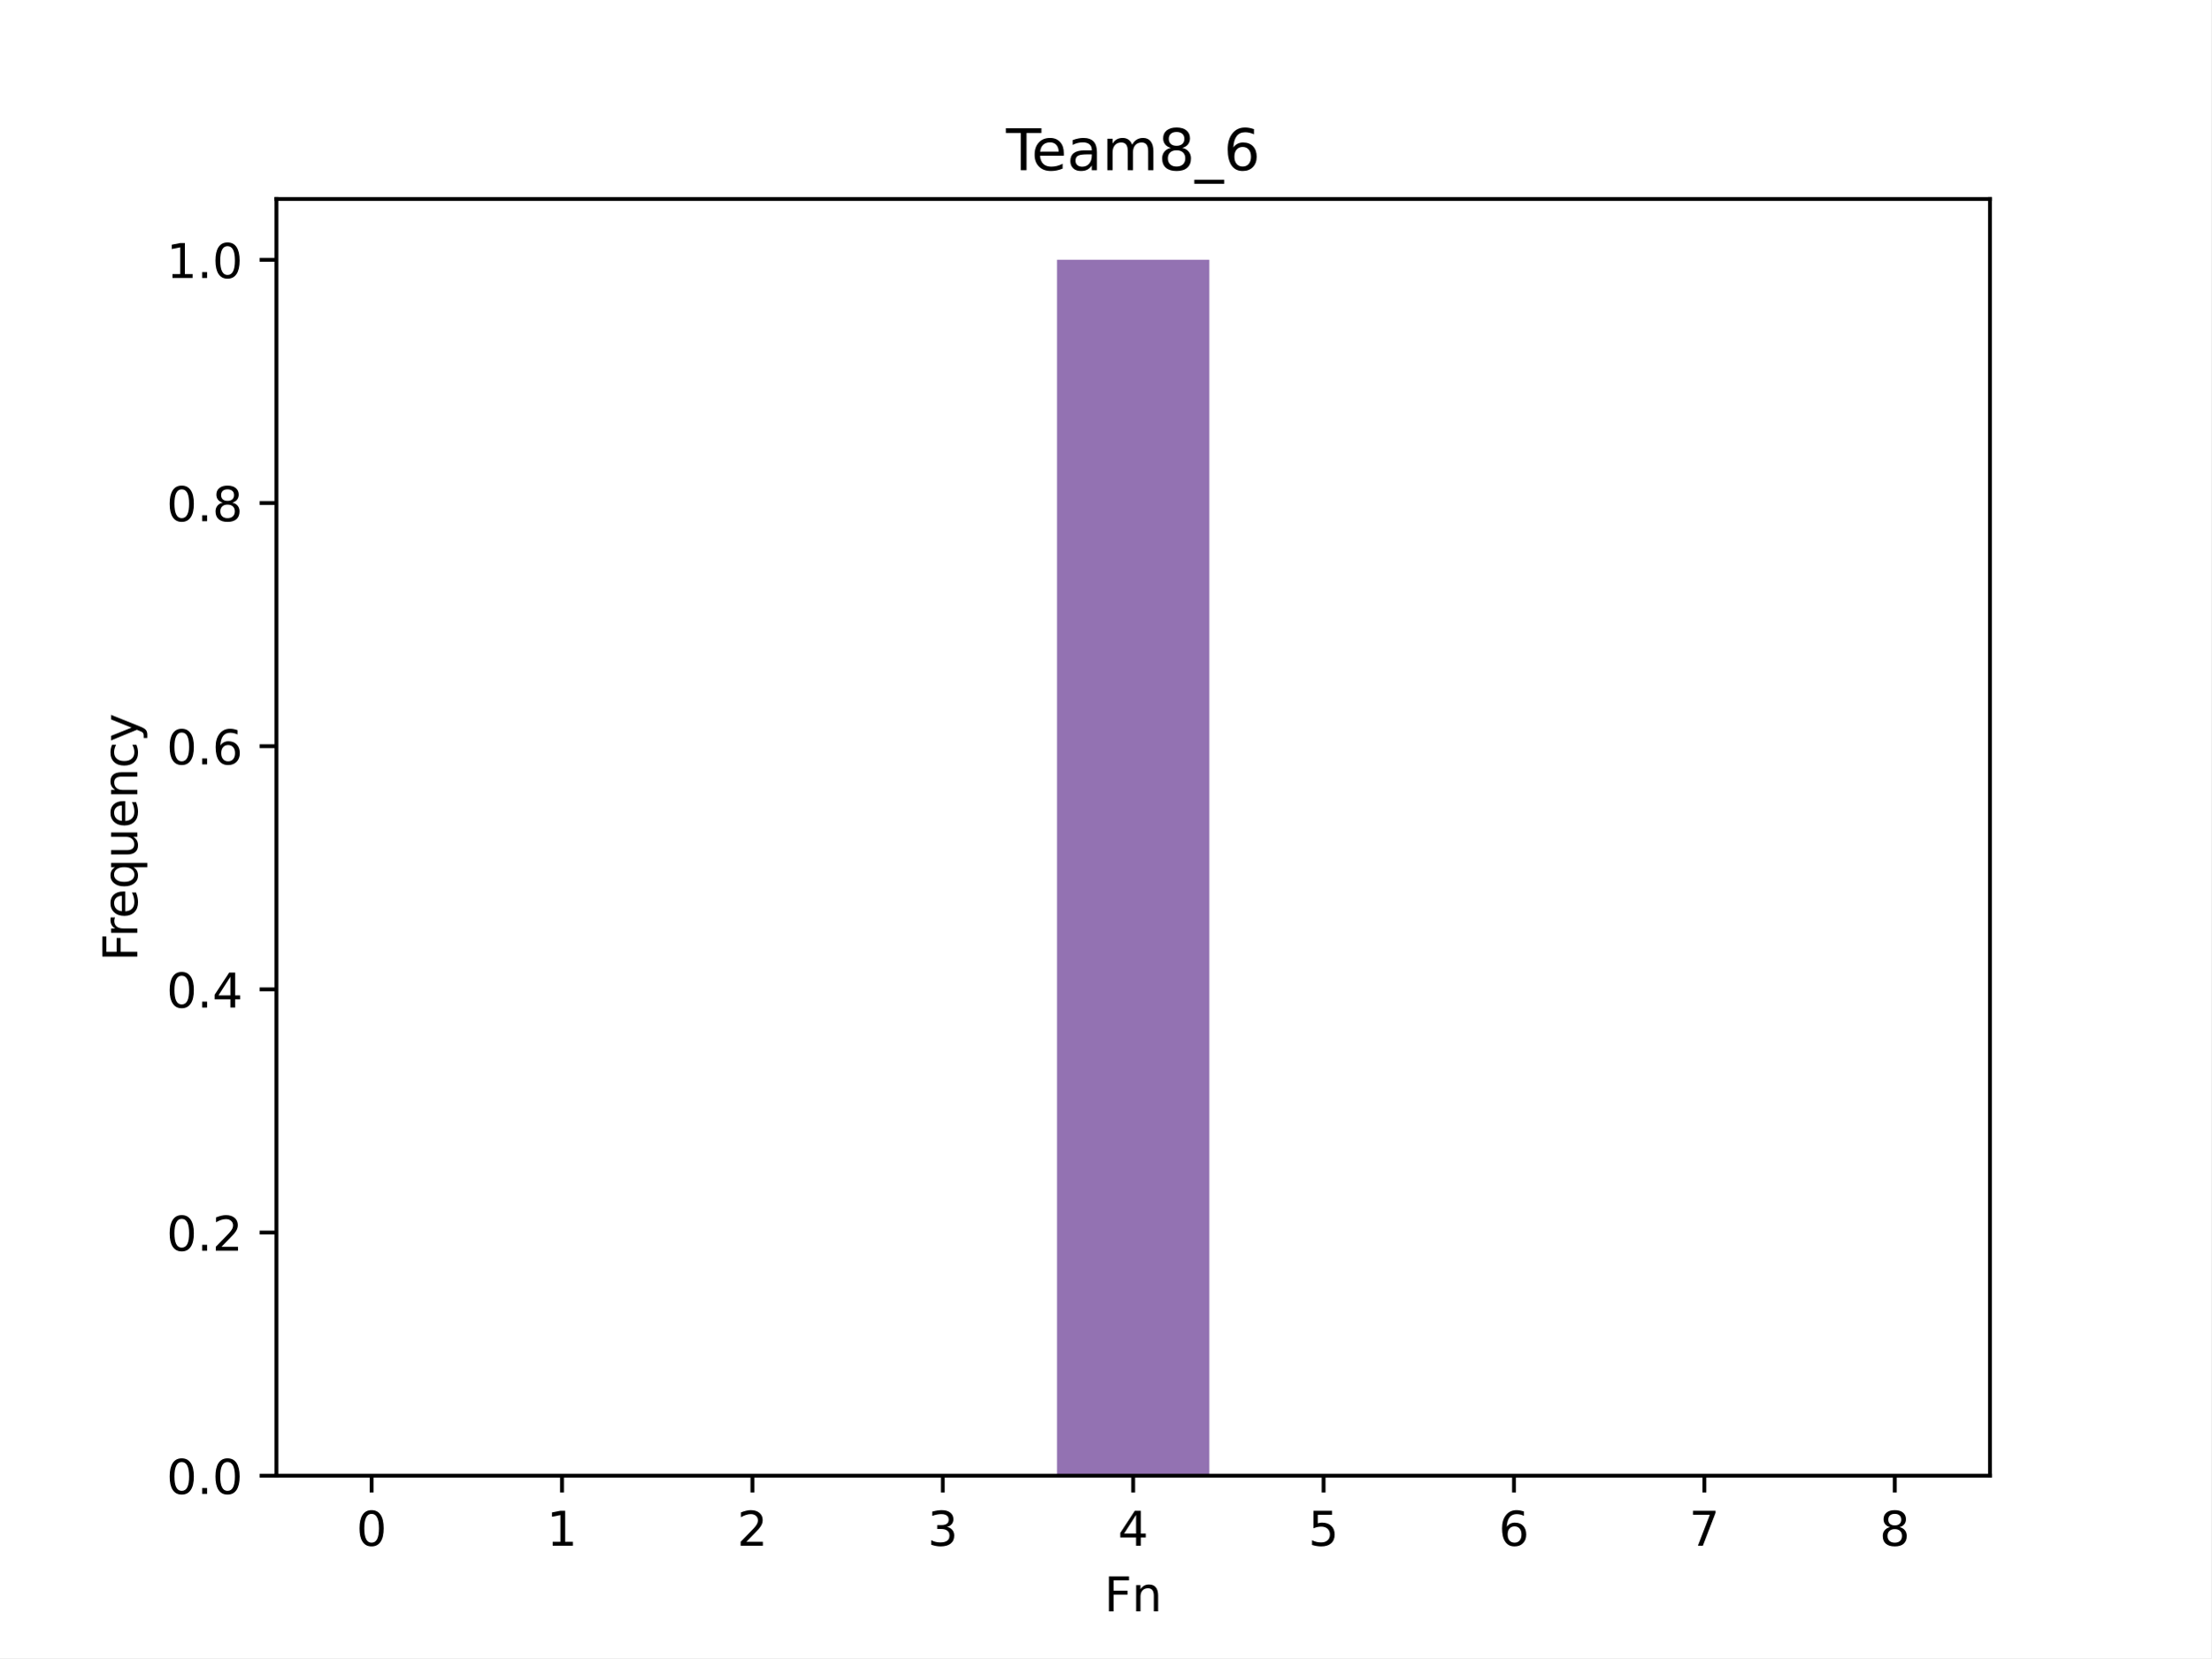
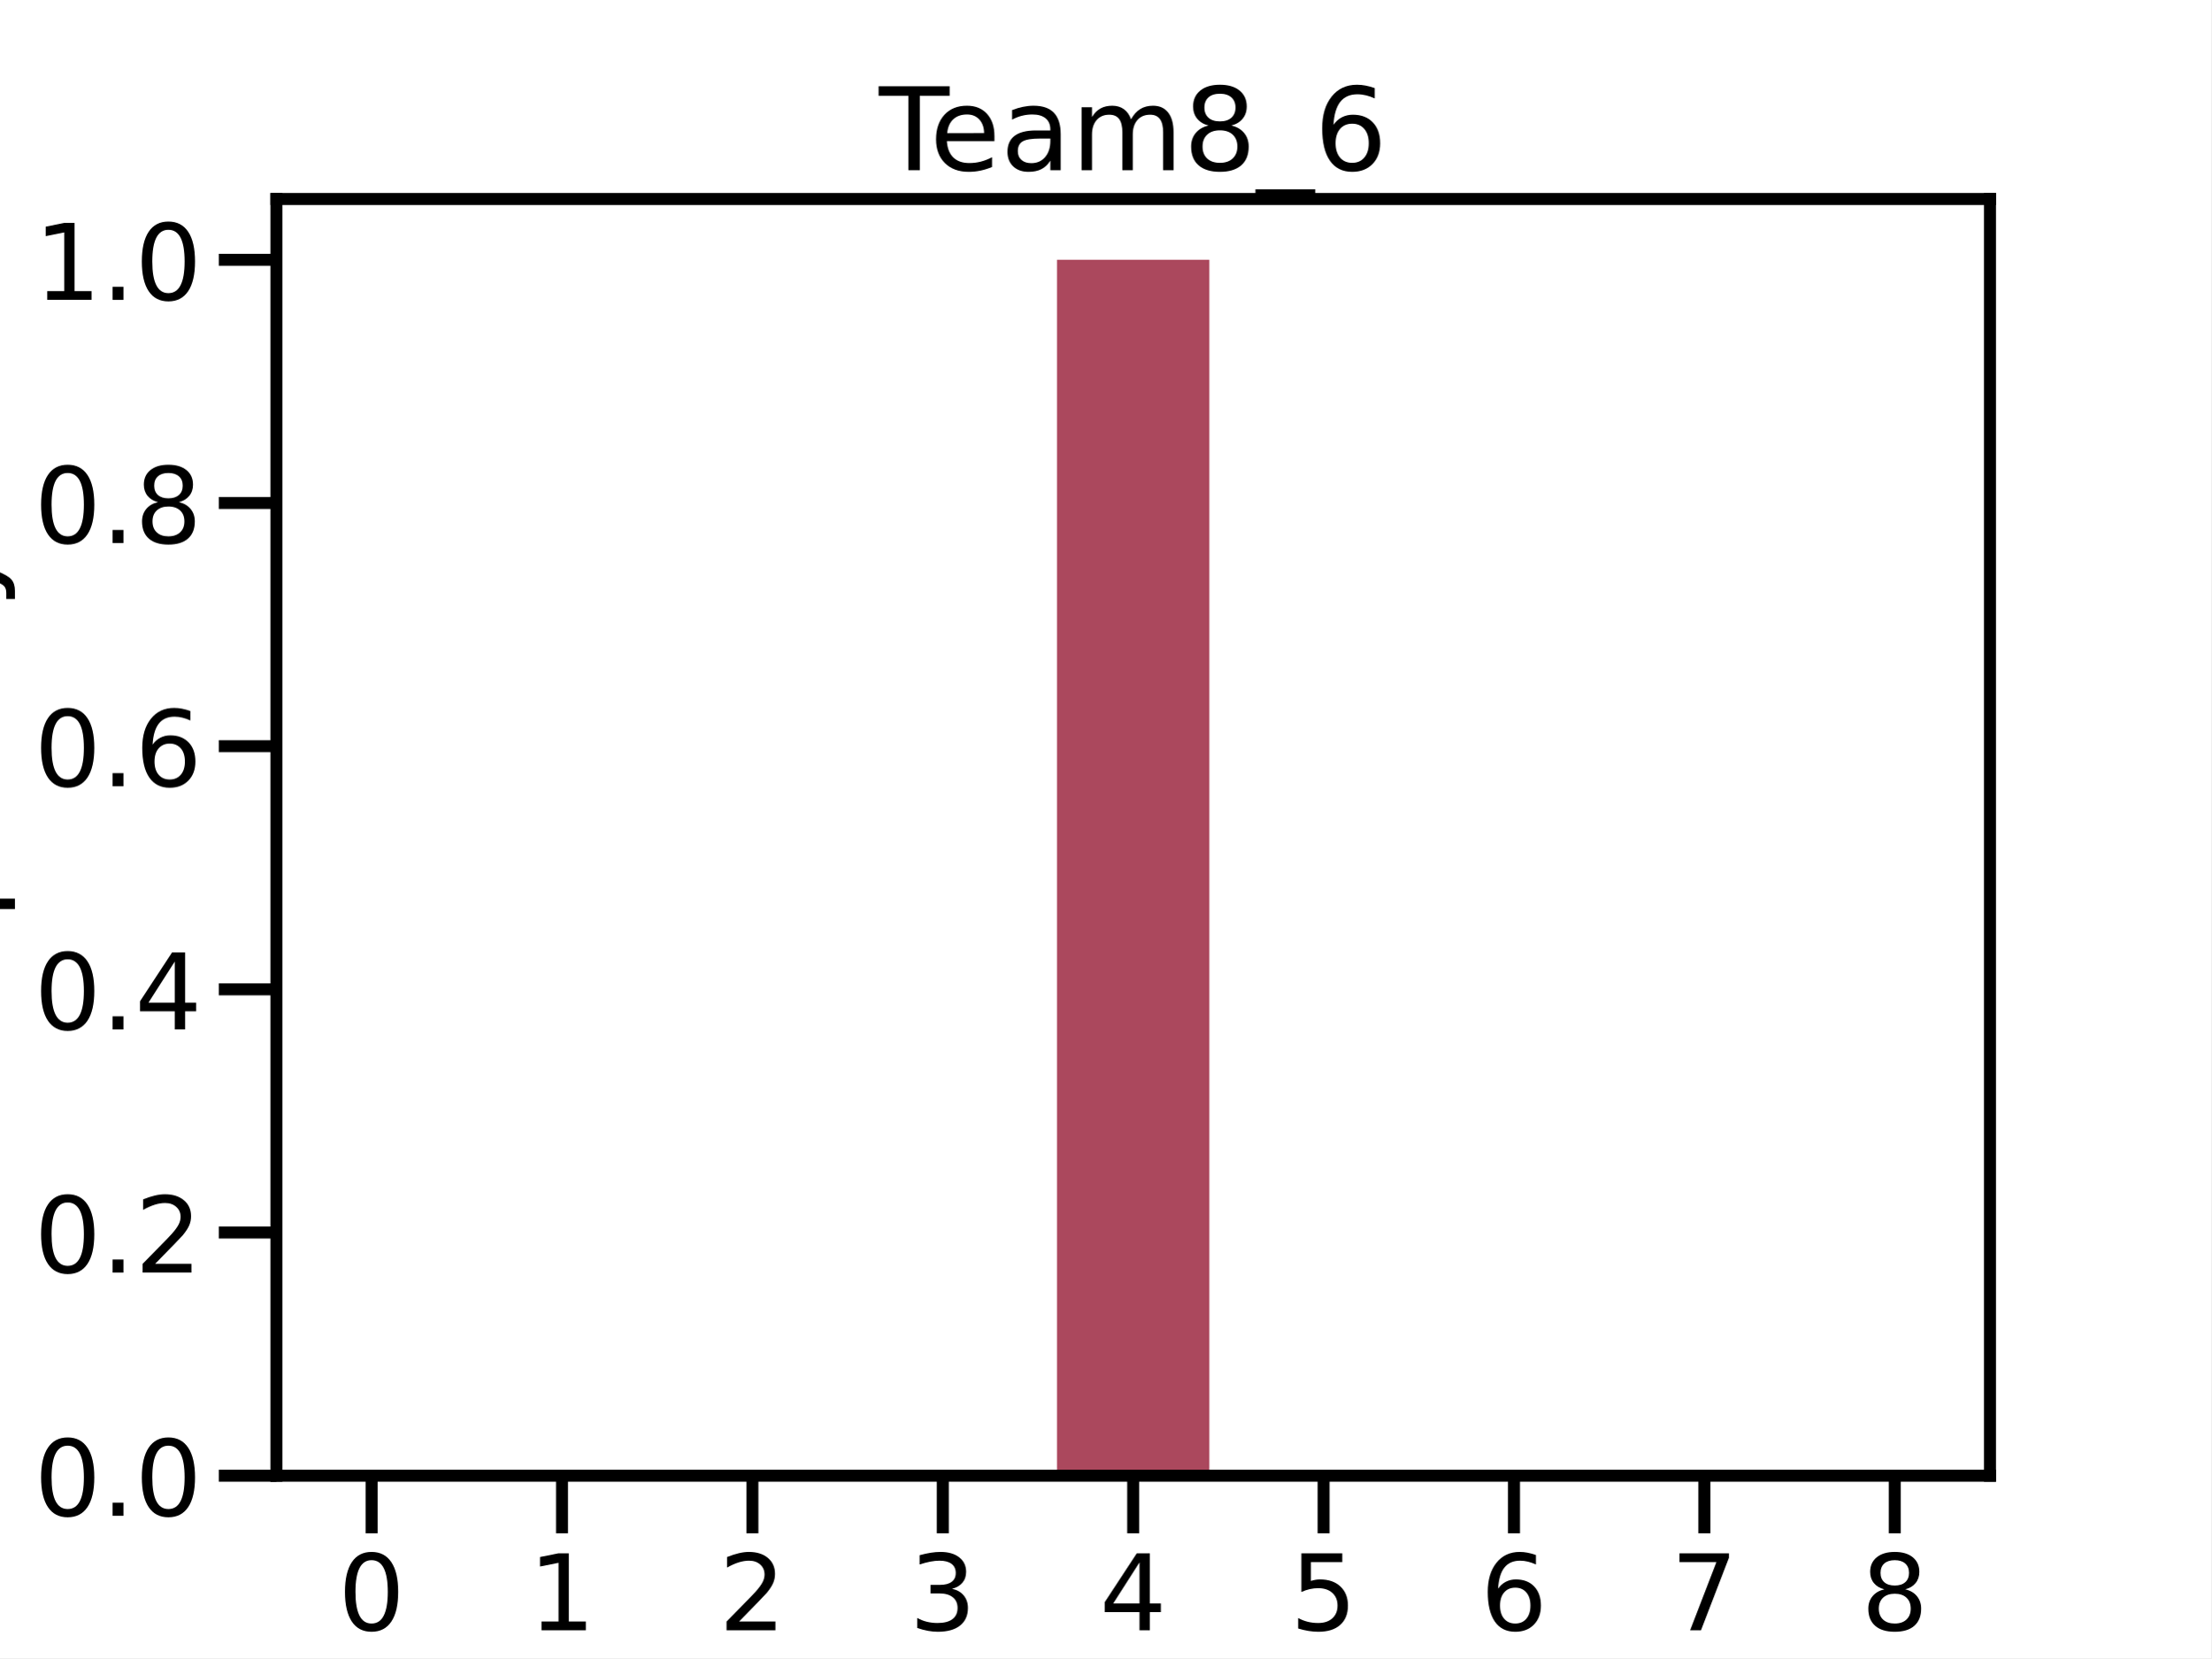
<svg xmlns="http://www.w3.org/2000/svg" xmlns:xlink="http://www.w3.org/1999/xlink" width="460.8pt" height="345.6pt" viewBox="0 0 460.8 345.6" version="1.1">
  <defs>
    <style type="text/css">*{stroke-linejoin: round; stroke-linecap: butt}</style>
  </defs>
  <g id="figure_1">
    <g id="patch_1">
      <path d="M 0 345.6  L 460.8 345.6  L 460.8 0  L 0 0  z " style="fill: #ffffff" />
    </g>
    <g id="axes_1">
      <g id="patch_2">
        <path d="M 57.6 307.584  L 414.72 307.584  L 414.72 41.472  L 57.6 41.472  z " style="fill: #ffffff" />
      </g>
      <g id="patch_3">
-         <path d="M 61.568 307.584  L 93.312 307.584  L 93.312 307.584  L 61.568 307.584  z " clip-path="url(#pd09a48f789)" style="fill: #3274a1" />
+         <path d="M 61.568 307.584  L 93.312 307.584  L 93.312 307.584  L 61.568 307.584  z " clip-path="url(#pd09a48f789)" style="fill: #010103" />
      </g>
      <g id="patch_4">
-         <path d="M 101.248 307.584  L 132.992 307.584  L 132.992 307.584  L 101.248 307.584  z " clip-path="url(#pd09a48f789)" style="fill: #e1812c" />
+         <path d="M 101.248 307.584  L 132.992 307.584  L 132.992 307.584  L 101.248 307.584  z " clip-path="url(#pd09a48f789)" style="fill: #241442" />
      </g>
      <g id="patch_5">
-         <path d="M 140.928 307.584  L 172.672 307.584  L 172.672 307.584  L 140.928 307.584  z " clip-path="url(#pd09a48f789)" style="fill: #3a923a" />
+         <path d="M 140.928 307.584  L 172.672 307.584  L 172.672 307.584  L 140.928 307.584  z " clip-path="url(#pd09a48f789)" style="fill: #511c62" />
      </g>
      <g id="patch_6">
-         <path d="M 180.608 307.584  L 212.352 307.584  L 212.352 307.584  L 180.608 307.584  z " clip-path="url(#pd09a48f789)" style="fill: #c03d3e" />
+         <path d="M 180.608 307.584  L 212.352 307.584  L 212.352 307.584  L 180.608 307.584  z " clip-path="url(#pd09a48f789)" style="fill: #7d2f65" />
      </g>
      <g id="patch_7">
-         <path d="M 220.288 307.584  L 252.032 307.584  L 252.032 54.144  L 220.288 54.144  z " clip-path="url(#pd09a48f789)" style="fill: #9372b2" />
+         <path d="M 220.288 307.584  L 252.032 307.584  L 252.032 54.144  L 220.288 54.144  z " clip-path="url(#pd09a48f789)" style="fill: #ab485d" />
      </g>
      <g id="patch_8">
-         <path d="M 259.968 307.584  L 291.712 307.584  L 291.712 307.584  L 259.968 307.584  z " clip-path="url(#pd09a48f789)" style="fill: #845b53" />
+         <path d="M 259.968 307.584  L 291.712 307.584  L 291.712 307.584  L 259.968 307.584  z " clip-path="url(#pd09a48f789)" style="fill: #ce6648" />
      </g>
      <g id="patch_9">
-         <path d="M 299.648 307.584  L 331.392 307.584  L 331.392 307.584  L 299.648 307.584  z " clip-path="url(#pd09a48f789)" style="fill: #d684bd" />
+         <path d="M 299.648 307.584  L 331.392 307.584  L 331.392 307.584  L 299.648 307.584  z " clip-path="url(#pd09a48f789)" style="fill: #db8b27" />
      </g>
      <g id="patch_10">
-         <path d="M 339.328 307.584  L 371.072 307.584  L 371.072 307.584  L 339.328 307.584  z " clip-path="url(#pd09a48f789)" style="fill: #7f7f7f" />
+         <path d="M 339.328 307.584  L 371.072 307.584  L 371.072 307.584  L 339.328 307.584  z " clip-path="url(#pd09a48f789)" style="fill: #e0be4d" />
      </g>
      <g id="patch_11">
-         <path d="M 379.008 307.584  L 410.752 307.584  L 410.752 307.584  L 379.008 307.584  z " clip-path="url(#pd09a48f789)" style="fill: #a9aa35" />
+         <path d="M 379.008 307.584  L 410.752 307.584  L 410.752 307.584  L 379.008 307.584  z " clip-path="url(#pd09a48f789)" style="fill: #f1f3b0" />
      </g>
      <g id="matplotlib.axis_1">
        <g id="xtick_1">
          <g id="line2d_1">
            <defs>
-               <path id="m3385fdae1e" d="M 0 0  L 0 3.5  " style="stroke: #000000; stroke-width: 0.8" />
+               <path id="macadb62f24" d="M 0 0  L 0 12  " style="stroke: #000000; stroke-width: 2.5" />
            </defs>
            <g>
-               <use xlink:href="#m3385fdae1e" x="77.44" y="307.584" style="stroke: #000000; stroke-width: 0.8" />
+               <use xlink:href="#macadb62f24" x="77.44" y="307.584" style="stroke: #000000; stroke-width: 2.5" />
            </g>
          </g>
          <g id="text_1">
-             <g transform="translate(74.25875 322.1824) scale(0.1 -0.1)">
+             <g transform="translate(70.44125 339.8006) scale(0.22 -0.22)">
              <defs>
                <path id="DejaVuSans-30" d="M 2034 4250  Q 1547 4250 1301 3770  Q 1056 3291 1056 2328  Q 1056 1369 1301 889  Q 1547 409 2034 409  Q 2525 409 2770 889  Q 3016 1369 3016 2328  Q 3016 3291 2770 3770  Q 2525 4250 2034 4250  z M 2034 4750  Q 2819 4750 3233 4129  Q 3647 3509 3647 2328  Q 3647 1150 3233 529  Q 2819 -91 2034 -91  Q 1250 -91 836 529  Q 422 1150 422 2328  Q 422 3509 836 4129  Q 1250 4750 2034 4750  z " transform="scale(0.015625)" />
              </defs>
              <use xlink:href="#DejaVuSans-30" />
            </g>
          </g>
        </g>
        <g id="xtick_2">
          <g id="line2d_2">
            <g>
-               <use xlink:href="#m3385fdae1e" x="117.12" y="307.584" style="stroke: #000000; stroke-width: 0.8" />
+               <use xlink:href="#macadb62f24" x="117.12" y="307.584" style="stroke: #000000; stroke-width: 2.5" />
            </g>
          </g>
          <g id="text_2">
-             <g transform="translate(113.9387 322.1824) scale(0.1 -0.1)">
+             <g transform="translate(110.1213 339.8006) scale(0.22 -0.22)">
              <defs>
                <path id="DejaVuSans-31" d="M 794 531  L 1825 531  L 1825 4091  L 703 3866  L 703 4441  L 1819 4666  L 2450 4666  L 2450 531  L 3481 531  L 3481 0  L 794 0  L 794 531  z " transform="scale(0.015625)" />
              </defs>
              <use xlink:href="#DejaVuSans-31" />
            </g>
          </g>
        </g>
        <g id="xtick_3">
          <g id="line2d_3">
            <g>
-               <use xlink:href="#m3385fdae1e" x="156.8" y="307.584" style="stroke: #000000; stroke-width: 0.8" />
+               <use xlink:href="#macadb62f24" x="156.8" y="307.584" style="stroke: #000000; stroke-width: 2.5" />
            </g>
          </g>
          <g id="text_3">
-             <g transform="translate(153.6188 322.1824) scale(0.1 -0.1)">
+             <g transform="translate(149.8013 339.8006) scale(0.22 -0.22)">
              <defs>
                <path id="DejaVuSans-32" d="M 1228 531  L 3431 531  L 3431 0  L 469 0  L 469 531  Q 828 903 1448 1529  Q 2069 2156 2228 2338  Q 2531 2678 2651 2914  Q 2772 3150 2772 3378  Q 2772 3750 2511 3984  Q 2250 4219 1831 4219  Q 1534 4219 1204 4116  Q 875 4013 500 3803  L 500 4441  Q 881 4594 1212 4672  Q 1544 4750 1819 4750  Q 2544 4750 2975 4387  Q 3406 4025 3406 3419  Q 3406 3131 3298 2873  Q 3191 2616 2906 2266  Q 2828 2175 2409 1742  Q 1991 1309 1228 531  z " transform="scale(0.015625)" />
              </defs>
              <use xlink:href="#DejaVuSans-32" />
            </g>
          </g>
        </g>
        <g id="xtick_4">
          <g id="line2d_4">
            <g>
-               <use xlink:href="#m3385fdae1e" x="196.48" y="307.584" style="stroke: #000000; stroke-width: 0.8" />
+               <use xlink:href="#macadb62f24" x="196.48" y="307.584" style="stroke: #000000; stroke-width: 2.5" />
            </g>
          </g>
          <g id="text_4">
-             <g transform="translate(193.2988 322.1824) scale(0.1 -0.1)">
+             <g transform="translate(189.4812 339.8006) scale(0.22 -0.22)">
              <defs>
                <path id="DejaVuSans-33" d="M 2597 2516  Q 3050 2419 3304 2112  Q 3559 1806 3559 1356  Q 3559 666 3084 287  Q 2609 -91 1734 -91  Q 1441 -91 1130 -33  Q 819 25 488 141  L 488 750  Q 750 597 1062 519  Q 1375 441 1716 441  Q 2309 441 2620 675  Q 2931 909 2931 1356  Q 2931 1769 2642 2001  Q 2353 2234 1838 2234  L 1294 2234  L 1294 2753  L 1863 2753  Q 2328 2753 2575 2939  Q 2822 3125 2822 3475  Q 2822 3834 2567 4026  Q 2313 4219 1838 4219  Q 1578 4219 1281 4162  Q 984 4106 628 3988  L 628 4550  Q 988 4650 1302 4700  Q 1616 4750 1894 4750  Q 2613 4750 3031 4423  Q 3450 4097 3450 3541  Q 3450 3153 3228 2886  Q 3006 2619 2597 2516  z " transform="scale(0.015625)" />
              </defs>
              <use xlink:href="#DejaVuSans-33" />
            </g>
          </g>
        </g>
        <g id="xtick_5">
          <g id="line2d_5">
            <g>
-               <use xlink:href="#m3385fdae1e" x="236.16" y="307.584" style="stroke: #000000; stroke-width: 0.8" />
+               <use xlink:href="#macadb62f24" x="236.16" y="307.584" style="stroke: #000000; stroke-width: 2.5" />
            </g>
          </g>
          <g id="text_5">
-             <g transform="translate(232.9787 322.1824) scale(0.1 -0.1)">
+             <g transform="translate(229.1612 339.8006) scale(0.22 -0.22)">
              <defs>
                <path id="DejaVuSans-34" d="M 2419 4116  L 825 1625  L 2419 1625  L 2419 4116  z M 2253 4666  L 3047 4666  L 3047 1625  L 3713 1625  L 3713 1100  L 3047 1100  L 3047 0  L 2419 0  L 2419 1100  L 313 1100  L 313 1709  L 2253 4666  z " transform="scale(0.015625)" />
              </defs>
              <use xlink:href="#DejaVuSans-34" />
            </g>
          </g>
        </g>
        <g id="xtick_6">
          <g id="line2d_6">
            <g>
-               <use xlink:href="#m3385fdae1e" x="275.84" y="307.584" style="stroke: #000000; stroke-width: 0.8" />
+               <use xlink:href="#macadb62f24" x="275.84" y="307.584" style="stroke: #000000; stroke-width: 2.5" />
            </g>
          </g>
          <g id="text_6">
-             <g transform="translate(272.6587 322.1824) scale(0.1 -0.1)">
+             <g transform="translate(268.8413 339.8006) scale(0.22 -0.22)">
              <defs>
                <path id="DejaVuSans-35" d="M 691 4666  L 3169 4666  L 3169 4134  L 1269 4134  L 1269 2991  Q 1406 3038 1543 3061  Q 1681 3084 1819 3084  Q 2600 3084 3056 2656  Q 3513 2228 3513 1497  Q 3513 744 3044 326  Q 2575 -91 1722 -91  Q 1428 -91 1123 -41  Q 819 9 494 109  L 494 744  Q 775 591 1075 516  Q 1375 441 1709 441  Q 2250 441 2565 725  Q 2881 1009 2881 1497  Q 2881 1984 2565 2268  Q 2250 2553 1709 2553  Q 1456 2553 1204 2497  Q 953 2441 691 2322  L 691 4666  z " transform="scale(0.015625)" />
              </defs>
              <use xlink:href="#DejaVuSans-35" />
            </g>
          </g>
        </g>
        <g id="xtick_7">
          <g id="line2d_7">
            <g>
-               <use xlink:href="#m3385fdae1e" x="315.52" y="307.584" style="stroke: #000000; stroke-width: 0.8" />
+               <use xlink:href="#macadb62f24" x="315.52" y="307.584" style="stroke: #000000; stroke-width: 2.5" />
            </g>
          </g>
          <g id="text_7">
-             <g transform="translate(312.3388 322.1824) scale(0.1 -0.1)">
+             <g transform="translate(308.5213 339.8006) scale(0.22 -0.22)">
              <defs>
                <path id="DejaVuSans-36" d="M 2113 2584  Q 1688 2584 1439 2293  Q 1191 2003 1191 1497  Q 1191 994 1439 701  Q 1688 409 2113 409  Q 2538 409 2786 701  Q 3034 994 3034 1497  Q 3034 2003 2786 2293  Q 2538 2584 2113 2584  z M 3366 4563  L 3366 3988  Q 3128 4100 2886 4159  Q 2644 4219 2406 4219  Q 1781 4219 1451 3797  Q 1122 3375 1075 2522  Q 1259 2794 1537 2939  Q 1816 3084 2150 3084  Q 2853 3084 3261 2657  Q 3669 2231 3669 1497  Q 3669 778 3244 343  Q 2819 -91 2113 -91  Q 1303 -91 875 529  Q 447 1150 447 2328  Q 447 3434 972 4092  Q 1497 4750 2381 4750  Q 2619 4750 2861 4703  Q 3103 4656 3366 4563  z " transform="scale(0.015625)" />
              </defs>
              <use xlink:href="#DejaVuSans-36" />
            </g>
          </g>
        </g>
        <g id="xtick_8">
          <g id="line2d_8">
            <g>
-               <use xlink:href="#m3385fdae1e" x="355.2" y="307.584" style="stroke: #000000; stroke-width: 0.8" />
+               <use xlink:href="#macadb62f24" x="355.2" y="307.584" style="stroke: #000000; stroke-width: 2.5" />
            </g>
          </g>
          <g id="text_8">
-             <g transform="translate(352.0188 322.1824) scale(0.1 -0.1)">
+             <g transform="translate(348.2013 339.8006) scale(0.22 -0.22)">
              <defs>
                <path id="DejaVuSans-37" d="M 525 4666  L 3525 4666  L 3525 4397  L 1831 0  L 1172 0  L 2766 4134  L 525 4134  L 525 4666  z " transform="scale(0.015625)" />
              </defs>
              <use xlink:href="#DejaVuSans-37" />
            </g>
          </g>
        </g>
        <g id="xtick_9">
          <g id="line2d_9">
            <g>
-               <use xlink:href="#m3385fdae1e" x="394.88" y="307.584" style="stroke: #000000; stroke-width: 0.8" />
+               <use xlink:href="#macadb62f24" x="394.88" y="307.584" style="stroke: #000000; stroke-width: 2.5" />
            </g>
          </g>
          <g id="text_9">
-             <g transform="translate(391.6988 322.1824) scale(0.1 -0.1)">
+             <g transform="translate(387.8813 339.8006) scale(0.22 -0.22)">
              <defs>
                <path id="DejaVuSans-38" d="M 2034 2216  Q 1584 2216 1326 1975  Q 1069 1734 1069 1313  Q 1069 891 1326 650  Q 1584 409 2034 409  Q 2484 409 2743 651  Q 3003 894 3003 1313  Q 3003 1734 2745 1975  Q 2488 2216 2034 2216  z M 1403 2484  Q 997 2584 770 2862  Q 544 3141 544 3541  Q 544 4100 942 4425  Q 1341 4750 2034 4750  Q 2731 4750 3128 4425  Q 3525 4100 3525 3541  Q 3525 3141 3298 2862  Q 3072 2584 2669 2484  Q 3125 2378 3379 2068  Q 3634 1759 3634 1313  Q 3634 634 3220 271  Q 2806 -91 2034 -91  Q 1263 -91 848 271  Q 434 634 434 1313  Q 434 1759 690 2068  Q 947 2378 1403 2484  z M 1172 3481  Q 1172 3119 1398 2916  Q 1625 2713 2034 2713  Q 2441 2713 2670 2916  Q 2900 3119 2900 3481  Q 2900 3844 2670 4047  Q 2441 4250 2034 4250  Q 1625 4250 1398 4047  Q 1172 3844 1172 3481  z " transform="scale(0.015625)" />
              </defs>
              <use xlink:href="#DejaVuSans-38" />
            </g>
          </g>
        </g>
        <g id="text_10">
-           <g transform="translate(230.1155 335.8606) scale(0.1 -0.1)">
+           <g transform="translate(221.6531 366.6121) scale(0.24 -0.24)">
            <defs>
              <path id="DejaVuSans-46" d="M 628 4666  L 3309 4666  L 3309 4134  L 1259 4134  L 1259 2759  L 3109 2759  L 3109 2228  L 1259 2228  L 1259 0  L 628 0  L 628 4666  z " transform="scale(0.015625)" />
              <path id="DejaVuSans-6e" d="M 3513 2113  L 3513 0  L 2938 0  L 2938 2094  Q 2938 2591 2744 2837  Q 2550 3084 2163 3084  Q 1697 3084 1428 2787  Q 1159 2491 1159 1978  L 1159 0  L 581 0  L 581 3500  L 1159 3500  L 1159 2956  Q 1366 3272 1645 3428  Q 1925 3584 2291 3584  Q 2894 3584 3203 3211  Q 3513 2838 3513 2113  z " transform="scale(0.015625)" />
            </defs>
            <use xlink:href="#DejaVuSans-46" />
            <use xlink:href="#DejaVuSans-6e" x="57.52" />
          </g>
        </g>
      </g>
      <g id="matplotlib.axis_2">
        <g id="ytick_1">
          <g id="line2d_10">
            <defs>
-               <path id="ma600d9e374" d="M 0 0  L -3.5 0  " style="stroke: #000000; stroke-width: 0.8" />
+               <path id="mbd1f834859" d="M 0 0  L -12 0  " style="stroke: #000000; stroke-width: 2.5" />
            </defs>
            <g>
-               <use xlink:href="#ma600d9e374" x="57.6" y="307.584" style="stroke: #000000; stroke-width: 0.8" />
+               <use xlink:href="#mbd1f834859" x="57.6" y="307.584" style="stroke: #000000; stroke-width: 2.5" />
            </g>
          </g>
          <g id="text_11">
-             <g transform="translate(34.69687 311.3832) scale(0.1 -0.1)">
+             <g transform="translate(7.113125 315.9423) scale(0.22 -0.22)">
              <defs>
                <path id="DejaVuSans-2e" d="M 684 794  L 1344 794  L 1344 0  L 684 0  L 684 794  z " transform="scale(0.015625)" />
              </defs>
              <use xlink:href="#DejaVuSans-30" />
              <use xlink:href="#DejaVuSans-2e" x="63.623" />
              <use xlink:href="#DejaVuSans-30" x="95.41" />
            </g>
          </g>
        </g>
        <g id="ytick_2">
          <g id="line2d_11">
            <g>
-               <use xlink:href="#ma600d9e374" x="57.6" y="256.896" style="stroke: #000000; stroke-width: 0.8" />
+               <use xlink:href="#mbd1f834859" x="57.6" y="256.896" style="stroke: #000000; stroke-width: 2.5" />
            </g>
          </g>
          <g id="text_12">
-             <g transform="translate(34.69687 260.6952) scale(0.1 -0.1)">
+             <g transform="translate(7.113125 265.2543) scale(0.22 -0.22)">
              <use xlink:href="#DejaVuSans-30" />
              <use xlink:href="#DejaVuSans-2e" x="63.623" />
              <use xlink:href="#DejaVuSans-32" x="95.41" />
            </g>
          </g>
        </g>
        <g id="ytick_3">
          <g id="line2d_12">
            <g>
-               <use xlink:href="#ma600d9e374" x="57.6" y="206.208" style="stroke: #000000; stroke-width: 0.8" />
+               <use xlink:href="#mbd1f834859" x="57.6" y="206.208" style="stroke: #000000; stroke-width: 2.5" />
            </g>
          </g>
          <g id="text_13">
-             <g transform="translate(34.69687 210.0072) scale(0.1 -0.1)">
+             <g transform="translate(7.113125 214.5663) scale(0.22 -0.22)">
              <use xlink:href="#DejaVuSans-30" />
              <use xlink:href="#DejaVuSans-2e" x="63.623" />
              <use xlink:href="#DejaVuSans-34" x="95.41" />
            </g>
          </g>
        </g>
        <g id="ytick_4">
          <g id="line2d_13">
            <g>
-               <use xlink:href="#ma600d9e374" x="57.6" y="155.52" style="stroke: #000000; stroke-width: 0.8" />
+               <use xlink:href="#mbd1f834859" x="57.6" y="155.52" style="stroke: #000000; stroke-width: 2.5" />
            </g>
          </g>
          <g id="text_14">
-             <g transform="translate(34.69687 159.3192) scale(0.1 -0.1)">
+             <g transform="translate(7.113125 163.8783) scale(0.22 -0.22)">
              <use xlink:href="#DejaVuSans-30" />
              <use xlink:href="#DejaVuSans-2e" x="63.623" />
              <use xlink:href="#DejaVuSans-36" x="95.41" />
            </g>
          </g>
        </g>
        <g id="ytick_5">
          <g id="line2d_14">
            <g>
-               <use xlink:href="#ma600d9e374" x="57.6" y="104.832" style="stroke: #000000; stroke-width: 0.8" />
+               <use xlink:href="#mbd1f834859" x="57.6" y="104.832" style="stroke: #000000; stroke-width: 2.5" />
            </g>
          </g>
          <g id="text_15">
-             <g transform="translate(34.69687 108.6312) scale(0.1 -0.1)">
+             <g transform="translate(7.113125 113.1903) scale(0.22 -0.22)">
              <use xlink:href="#DejaVuSans-30" />
              <use xlink:href="#DejaVuSans-2e" x="63.623" />
              <use xlink:href="#DejaVuSans-38" x="95.41" />
            </g>
          </g>
        </g>
        <g id="ytick_6">
          <g id="line2d_15">
            <g>
-               <use xlink:href="#ma600d9e374" x="57.6" y="54.144" style="stroke: #000000; stroke-width: 0.8" />
+               <use xlink:href="#mbd1f834859" x="57.6" y="54.144" style="stroke: #000000; stroke-width: 2.5" />
            </g>
          </g>
          <g id="text_16">
-             <g transform="translate(34.69687 57.94322) scale(0.1 -0.1)">
+             <g transform="translate(7.113125 62.50228) scale(0.22 -0.22)">
              <use xlink:href="#DejaVuSans-31" />
              <use xlink:href="#DejaVuSans-2e" x="63.623" />
              <use xlink:href="#DejaVuSans-30" x="95.41" />
            </g>
          </g>
        </g>
        <g id="text_17">
-           <g transform="translate(28.61719 200.3577) rotate(-90) scale(0.1 -0.1)">
+           <g transform="translate(-1.878125 236.5192) rotate(-90) scale(0.24 -0.24)">
            <defs>
              <path id="DejaVuSans-72" d="M 2631 2963  Q 2534 3019 2420 3045  Q 2306 3072 2169 3072  Q 1681 3072 1420 2755  Q 1159 2438 1159 1844  L 1159 0  L 581 0  L 581 3500  L 1159 3500  L 1159 2956  Q 1341 3275 1631 3429  Q 1922 3584 2338 3584  Q 2397 3584 2469 3576  Q 2541 3569 2628 3553  L 2631 2963  z " transform="scale(0.015625)" />
              <path id="DejaVuSans-65" d="M 3597 1894  L 3597 1613  L 953 1613  Q 991 1019 1311 708  Q 1631 397 2203 397  Q 2534 397 2845 478  Q 3156 559 3463 722  L 3463 178  Q 3153 47 2828 -22  Q 2503 -91 2169 -91  Q 1331 -91 842 396  Q 353 884 353 1716  Q 353 2575 817 3079  Q 1281 3584 2069 3584  Q 2775 3584 3186 3129  Q 3597 2675 3597 1894  z M 3022 2063  Q 3016 2534 2758 2815  Q 2500 3097 2075 3097  Q 1594 3097 1305 2825  Q 1016 2553 972 2059  L 3022 2063  z " transform="scale(0.015625)" />
              <path id="DejaVuSans-71" d="M 947 1747  Q 947 1113 1208 752  Q 1469 391 1925 391  Q 2381 391 2643 752  Q 2906 1113 2906 1747  Q 2906 2381 2643 2742  Q 2381 3103 1925 3103  Q 1469 3103 1208 2742  Q 947 2381 947 1747  z M 2906 525  Q 2725 213 2448 61  Q 2172 -91 1784 -91  Q 1150 -91 751 415  Q 353 922 353 1747  Q 353 2572 751 3078  Q 1150 3584 1784 3584  Q 2172 3584 2448 3432  Q 2725 3281 2906 2969  L 2906 3500  L 3481 3500  L 3481 -1331  L 2906 -1331  L 2906 525  z " transform="scale(0.015625)" />
              <path id="DejaVuSans-75" d="M 544 1381  L 544 3500  L 1119 3500  L 1119 1403  Q 1119 906 1312 657  Q 1506 409 1894 409  Q 2359 409 2629 706  Q 2900 1003 2900 1516  L 2900 3500  L 3475 3500  L 3475 0  L 2900 0  L 2900 538  Q 2691 219 2414 64  Q 2138 -91 1772 -91  Q 1169 -91 856 284  Q 544 659 544 1381  z M 1991 3584  L 1991 3584  z " transform="scale(0.015625)" />
              <path id="DejaVuSans-63" d="M 3122 3366  L 3122 2828  Q 2878 2963 2633 3030  Q 2388 3097 2138 3097  Q 1578 3097 1268 2742  Q 959 2388 959 1747  Q 959 1106 1268 751  Q 1578 397 2138 397  Q 2388 397 2633 464  Q 2878 531 3122 666  L 3122 134  Q 2881 22 2623 -34  Q 2366 -91 2075 -91  Q 1284 -91 818 406  Q 353 903 353 1747  Q 353 2603 823 3093  Q 1294 3584 2113 3584  Q 2378 3584 2631 3529  Q 2884 3475 3122 3366  z " transform="scale(0.015625)" />
              <path id="DejaVuSans-79" d="M 2059 -325  Q 1816 -950 1584 -1140  Q 1353 -1331 966 -1331  L 506 -1331  L 506 -850  L 844 -850  Q 1081 -850 1212 -737  Q 1344 -625 1503 -206  L 1606 56  L 191 3500  L 800 3500  L 1894 763  L 2988 3500  L 3597 3500  L 2059 -325  z " transform="scale(0.015625)" />
            </defs>
            <use xlink:href="#DejaVuSans-46" />
            <use xlink:href="#DejaVuSans-72" x="50.27" />
            <use xlink:href="#DejaVuSans-65" x="89.133" />
            <use xlink:href="#DejaVuSans-71" x="150.656" />
            <use xlink:href="#DejaVuSans-75" x="214.133" />
            <use xlink:href="#DejaVuSans-65" x="277.512" />
            <use xlink:href="#DejaVuSans-6e" x="339.035" />
            <use xlink:href="#DejaVuSans-63" x="402.414" />
            <use xlink:href="#DejaVuSans-79" x="457.395" />
          </g>
        </g>
      </g>
      <g id="line2d_16">
-         <path clip-path="url(#pd09a48f789)" style="fill: none; stroke: #424242; stroke-width: 2.7; stroke-linecap: square" />
+         <path clip-path="url(#pd09a48f789)" style="fill: none; stroke: #424242; stroke-width: 4.5; stroke-linecap: square" />
      </g>
      <g id="line2d_17">
-         <path clip-path="url(#pd09a48f789)" style="fill: none; stroke: #424242; stroke-width: 2.7; stroke-linecap: square" />
+         <path clip-path="url(#pd09a48f789)" style="fill: none; stroke: #424242; stroke-width: 4.5; stroke-linecap: square" />
      </g>
      <g id="line2d_18">
-         <path clip-path="url(#pd09a48f789)" style="fill: none; stroke: #424242; stroke-width: 2.7; stroke-linecap: square" />
+         <path clip-path="url(#pd09a48f789)" style="fill: none; stroke: #424242; stroke-width: 4.5; stroke-linecap: square" />
      </g>
      <g id="line2d_19">
-         <path clip-path="url(#pd09a48f789)" style="fill: none; stroke: #424242; stroke-width: 2.7; stroke-linecap: square" />
+         <path clip-path="url(#pd09a48f789)" style="fill: none; stroke: #424242; stroke-width: 4.5; stroke-linecap: square" />
      </g>
      <g id="line2d_20">
-         <path clip-path="url(#pd09a48f789)" style="fill: none; stroke: #424242; stroke-width: 2.7; stroke-linecap: square" />
+         <path clip-path="url(#pd09a48f789)" style="fill: none; stroke: #424242; stroke-width: 4.5; stroke-linecap: square" />
      </g>
      <g id="line2d_21">
-         <path clip-path="url(#pd09a48f789)" style="fill: none; stroke: #424242; stroke-width: 2.7; stroke-linecap: square" />
+         <path clip-path="url(#pd09a48f789)" style="fill: none; stroke: #424242; stroke-width: 4.5; stroke-linecap: square" />
      </g>
      <g id="line2d_22">
-         <path clip-path="url(#pd09a48f789)" style="fill: none; stroke: #424242; stroke-width: 2.7; stroke-linecap: square" />
+         <path clip-path="url(#pd09a48f789)" style="fill: none; stroke: #424242; stroke-width: 4.5; stroke-linecap: square" />
      </g>
      <g id="line2d_23">
-         <path clip-path="url(#pd09a48f789)" style="fill: none; stroke: #424242; stroke-width: 2.7; stroke-linecap: square" />
+         <path clip-path="url(#pd09a48f789)" style="fill: none; stroke: #424242; stroke-width: 4.5; stroke-linecap: square" />
      </g>
      <g id="line2d_24">
-         <path clip-path="url(#pd09a48f789)" style="fill: none; stroke: #424242; stroke-width: 2.7; stroke-linecap: square" />
+         <path clip-path="url(#pd09a48f789)" style="fill: none; stroke: #424242; stroke-width: 4.5; stroke-linecap: square" />
      </g>
      <g id="patch_12">
-         <path d="M 57.6 307.584  L 57.6 41.472  " style="fill: none; stroke: #000000; stroke-width: 0.8; stroke-linejoin: miter; stroke-linecap: square" />
+         <path d="M 57.6 307.584  L 57.6 41.472  " style="fill: none; stroke: #000000; stroke-width: 2.5; stroke-linejoin: miter; stroke-linecap: square" />
      </g>
      <g id="patch_13">
-         <path d="M 414.72 307.584  L 414.72 41.472  " style="fill: none; stroke: #000000; stroke-width: 0.8; stroke-linejoin: miter; stroke-linecap: square" />
+         <path d="M 414.72 307.584  L 414.72 41.472  " style="fill: none; stroke: #000000; stroke-width: 2.5; stroke-linejoin: miter; stroke-linecap: square" />
      </g>
      <g id="patch_14">
-         <path d="M 57.6 307.584  L 414.72 307.584  " style="fill: none; stroke: #000000; stroke-width: 0.8; stroke-linejoin: miter; stroke-linecap: square" />
+         <path d="M 57.6 307.584  L 414.72 307.584  " style="fill: none; stroke: #000000; stroke-width: 2.5; stroke-linejoin: miter; stroke-linecap: square" />
      </g>
      <g id="patch_15">
-         <path d="M 57.6 41.472  L 414.72 41.472  " style="fill: none; stroke: #000000; stroke-width: 0.8; stroke-linejoin: miter; stroke-linecap: square" />
+         <path d="M 57.6 41.472  L 414.72 41.472  " style="fill: none; stroke: #000000; stroke-width: 2.5; stroke-linejoin: miter; stroke-linecap: square" />
      </g>
      <g id="text_18">
-         <g transform="translate(209.6672 35.472) scale(0.12 -0.12)">
+         <g transform="translate(183.1744 35.472) scale(0.24 -0.24)">
          <defs>
            <path id="DejaVuSans-54" d="M -19 4666  L 3928 4666  L 3928 4134  L 2272 4134  L 2272 0  L 1638 0  L 1638 4134  L -19 4134  L -19 4666  z " transform="scale(0.015625)" />
            <path id="DejaVuSans-61" d="M 2194 1759  Q 1497 1759 1228 1600  Q 959 1441 959 1056  Q 959 750 1161 570  Q 1363 391 1709 391  Q 2188 391 2477 730  Q 2766 1069 2766 1631  L 2766 1759  L 2194 1759  z M 3341 1997  L 3341 0  L 2766 0  L 2766 531  Q 2569 213 2275 61  Q 1981 -91 1556 -91  Q 1019 -91 701 211  Q 384 513 384 1019  Q 384 1609 779 1909  Q 1175 2209 1959 2209  L 2766 2209  L 2766 2266  Q 2766 2663 2505 2880  Q 2244 3097 1772 3097  Q 1472 3097 1187 3025  Q 903 2953 641 2809  L 641 3341  Q 956 3463 1253 3523  Q 1550 3584 1831 3584  Q 2591 3584 2966 3190  Q 3341 2797 3341 1997  z " transform="scale(0.015625)" />
            <path id="DejaVuSans-6d" d="M 3328 2828  Q 3544 3216 3844 3400  Q 4144 3584 4550 3584  Q 5097 3584 5394 3201  Q 5691 2819 5691 2113  L 5691 0  L 5113 0  L 5113 2094  Q 5113 2597 4934 2840  Q 4756 3084 4391 3084  Q 3944 3084 3684 2787  Q 3425 2491 3425 1978  L 3425 0  L 2847 0  L 2847 2094  Q 2847 2600 2669 2842  Q 2491 3084 2119 3084  Q 1678 3084 1418 2786  Q 1159 2488 1159 1978  L 1159 0  L 581 0  L 581 3500  L 1159 3500  L 1159 2956  Q 1356 3278 1631 3431  Q 1906 3584 2284 3584  Q 2666 3584 2933 3390  Q 3200 3197 3328 2828  z " transform="scale(0.015625)" />
            <path id="DejaVuSans-5f" d="M 3263 -1063  L 3263 -1509  L -63 -1509  L -63 -1063  L 3263 -1063  z " transform="scale(0.015625)" />
          </defs>
          <use xlink:href="#DejaVuSans-54" />
          <use xlink:href="#DejaVuSans-65" x="44.084" />
          <use xlink:href="#DejaVuSans-61" x="105.607" />
          <use xlink:href="#DejaVuSans-6d" x="166.887" />
          <use xlink:href="#DejaVuSans-38" x="264.299" />
          <use xlink:href="#DejaVuSans-5f" x="327.922" />
          <use xlink:href="#DejaVuSans-36" x="377.922" />
        </g>
      </g>
    </g>
  </g>
  <defs>
    <clipPath id="pd09a48f789">
      <rect x="57.6" y="41.472" width="357.12" height="266.112" />
    </clipPath>
  </defs>
</svg>
